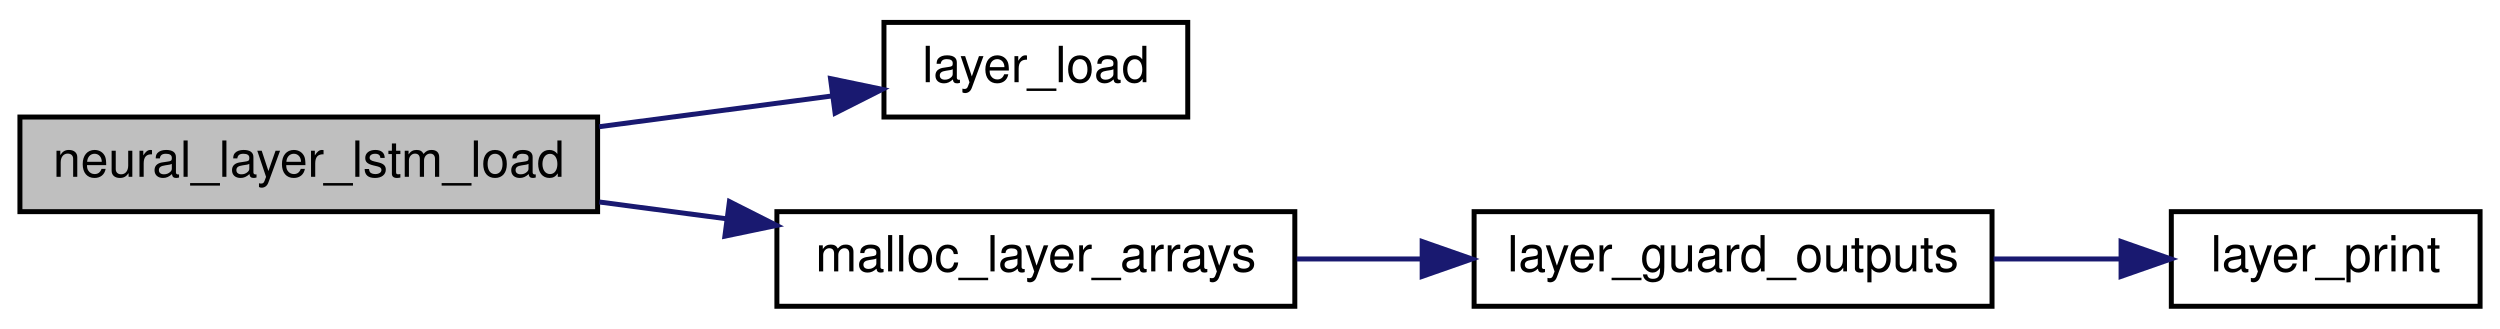
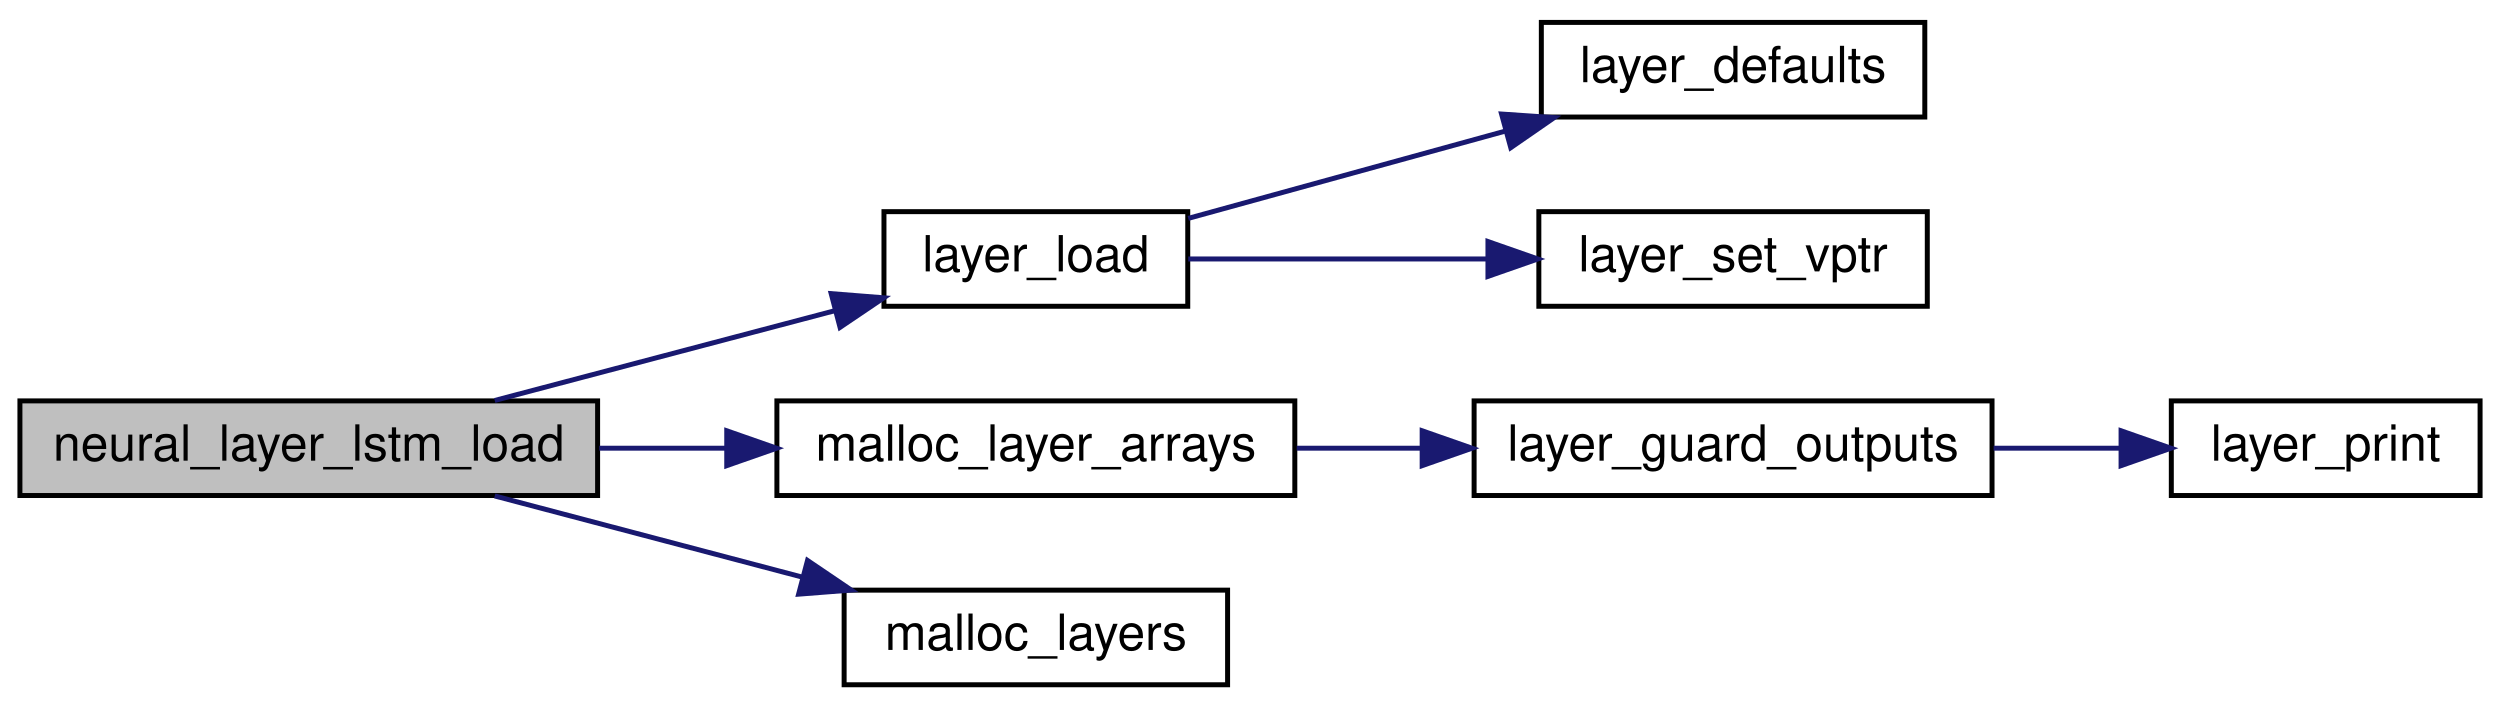
- <svg xmlns="http://www.w3.org/2000/svg" xmlns:xlink="http://www.w3.org/1999/xlink" width="502pt" height="66pt" viewBox="0.00 0.00 502.00 66.00">
-   <g id="graph0" class="graph" transform="scale(1 1) rotate(0) translate(4 62)">
+ <svg xmlns="http://www.w3.org/2000/svg" xmlns:xlink="http://www.w3.org/1999/xlink" width="502pt" height="142pt" viewBox="0.00 0.00 502.00 142.00">
+   <g id="graph0" class="graph" transform="scale(1 1) rotate(0) translate(4 138)">
    <g id="node1" class="node">
      <g id="a_node1">
        <a xlink:title="Reads an LSTM layer from a file.">
-           <polygon fill="#bfbfbf" stroke="black" points="0,-19.5 0,-38.5 116,-38.5 116,-19.5 0,-19.5" />
-           <text text-anchor="middle" x="58" y="-26.5" font-family="Helvetica,sans-Serif" font-size="10.00">neural_layer_lstm_load</text>
+           <polygon fill="#bfbfbf" stroke="black" points="0,-38.5 0,-57.5 116,-57.5 116,-38.5 0,-38.5" />
+           <text text-anchor="middle" x="58" y="-45.5" font-family="Helvetica,sans-Serif" font-size="10.00">neural_layer_lstm_load</text>
        </a>
      </g>
    </g>
    <g id="node2" class="node">
      <g id="a_node2">
        <a xlink:href="neural__layer_8h.html#a69ce571bb41dc2df362e3987fe595b63" target="_top" xlink:title="Reads the layer from a file.">
-           <polygon fill="none" stroke="black" points="173.5,-38.5 173.5,-57.5 234.5,-57.5 234.5,-38.5 173.5,-38.5" />
-           <text text-anchor="middle" x="204" y="-45.5" font-family="Helvetica,sans-Serif" font-size="10.00">layer_load</text>
+           <polygon fill="none" stroke="black" points="173.5,-76.5 173.5,-95.5 234.5,-95.5 234.5,-76.5 173.5,-76.5" />
+           <text text-anchor="middle" x="204" y="-83.5" font-family="Helvetica,sans-Serif" font-size="10.00">layer_load</text>
        </a>
      </g>
    </g>
    <g id="edge1" class="edge">
-       <path fill="none" stroke="midnightblue" d="M116.33,-36.56C131.98,-38.63 148.6,-40.82 163.05,-42.73" />
-       <polygon fill="midnightblue" stroke="midnightblue" points="162.77,-46.22 173.15,-44.06 163.69,-39.28 162.77,-46.22" />
+       <path fill="none" stroke="midnightblue" d="M95.34,-57.59C116.2,-63.09 142.4,-70.01 163.73,-75.64" />
+       <polygon fill="midnightblue" stroke="midnightblue" points="162.9,-79.04 173.46,-78.2 164.68,-72.27 162.9,-79.04" />
+     </g>
+     <g id="node5" class="node">
+       <g id="a_node5">
+         <a xlink:href="neural__layer__lstm_8c.html#a6e3344e46eea0817b14f3568ef81ff97" target="_top" xlink:title="Allocate memory used by an LSTM layer.">
+           <polygon fill="none" stroke="black" points="152,-38.5 152,-57.5 256,-57.5 256,-38.5 152,-38.5" />
+           <text text-anchor="middle" x="204" y="-45.5" font-family="Helvetica,sans-Serif" font-size="10.00">malloc_layer_arrays</text>
+         </a>
+       </g>
+     </g>
+     <g id="edge4" class="edge">
+       <path fill="none" stroke="midnightblue" d="M116.33,-48C124.69,-48 133.33,-48 141.77,-48" />
+       <polygon fill="midnightblue" stroke="midnightblue" points="141.93,-51.5 151.93,-48 141.93,-44.5 141.93,-51.5" />
+     </g>
+     <g id="node8" class="node">
+       <g id="a_node8">
+         <a xlink:href="neural__layer__lstm_8c.html#abcfe36c9cad429d98f42b63630fbb0d1" target="_top" xlink:title="Allocate memory for the sub-layers.">
+           <polygon fill="none" stroke="black" points="165.5,-0.5 165.5,-19.5 242.5,-19.5 242.5,-0.5 165.5,-0.5" />
+           <text text-anchor="middle" x="204" y="-7.5" font-family="Helvetica,sans-Serif" font-size="10.00">malloc_layers</text>
+         </a>
+       </g>
+     </g>
+     <g id="edge7" class="edge">
+       <path fill="none" stroke="midnightblue" d="M95.34,-38.41C114.08,-33.46 137.14,-27.38 157.11,-22.11" />
+       <polygon fill="midnightblue" stroke="midnightblue" points="158.15,-25.46 166.92,-19.52 156.36,-18.69 158.15,-25.46" />
    </g>
    <g id="node3" class="node">
      <g id="a_node3">
-         <a xlink:href="neural__layer__lstm_8c.html#a6e3344e46eea0817b14f3568ef81ff97" target="_top" xlink:title="Allocate memory used by an LSTM layer.">
-           <polygon fill="none" stroke="black" points="152,-0.5 152,-19.5 256,-19.5 256,-0.5 152,-0.5" />
-           <text text-anchor="middle" x="204" y="-7.5" font-family="Helvetica,sans-Serif" font-size="10.00">malloc_layer_arrays</text>
+         <a xlink:href="neural__layer_8h.html#a21a8acbaa483c46984c4f5f20d4edf95" target="_top" xlink:title="Initialises a layer to default values.">
+           <polygon fill="none" stroke="black" points="305.5,-114.5 305.5,-133.5 382.5,-133.5 382.5,-114.5 305.5,-114.5" />
+           <text text-anchor="middle" x="344" y="-121.5" font-family="Helvetica,sans-Serif" font-size="10.00">layer_defaults</text>
        </a>
      </g>
    </g>
    <g id="edge2" class="edge">
-       <path fill="none" stroke="midnightblue" d="M116.33,-21.44C124.69,-20.33 133.33,-19.19 141.77,-18.08" />
-       <polygon fill="midnightblue" stroke="midnightblue" points="142.47,-21.52 151.93,-16.74 141.56,-14.58 142.47,-21.52" />
+       <path fill="none" stroke="midnightblue" d="M234.6,-94.15C253.12,-99.25 277.32,-105.91 298.16,-111.65" />
+       <polygon fill="midnightblue" stroke="midnightblue" points="297.51,-115.1 308.08,-114.38 299.36,-108.35 297.51,-115.1" />
    </g>
    <g id="node4" class="node">
      <g id="a_node4">
-         <a xlink:href="neural__layer_8c.html#a99157f8bba089b8f6d617020cdc45d7b" target="_top" xlink:title="Check number of outputs is within bounds.">
-           <polygon fill="none" stroke="black" points="292,-0.5 292,-19.5 396,-19.5 396,-0.5 292,-0.5" />
-           <text text-anchor="middle" x="344" y="-7.5" font-family="Helvetica,sans-Serif" font-size="10.00">layer_guard_outputs</text>
+         <a xlink:href="neural__layer_8h.html#a786726dce503a14b3bdd88b1ab5c356f" target="_top" xlink:title="Sets a neural network layer's functions to the implementations.">
+           <polygon fill="none" stroke="black" points="305,-76.5 305,-95.5 383,-95.5 383,-76.5 305,-76.5" />
+           <text text-anchor="middle" x="344" y="-83.5" font-family="Helvetica,sans-Serif" font-size="10.00">layer_set_vptr</text>
        </a>
      </g>
    </g>
    <g id="edge3" class="edge">
-       <path fill="none" stroke="midnightblue" d="M256.39,-10C264.56,-10 273.08,-10 281.46,-10" />
-       <polygon fill="midnightblue" stroke="midnightblue" points="281.57,-13.5 291.57,-10 281.57,-6.5 281.57,-13.5" />
+       <path fill="none" stroke="midnightblue" d="M234.6,-86C252.07,-86 274.6,-86 294.6,-86" />
+       <polygon fill="midnightblue" stroke="midnightblue" points="294.78,-89.5 304.78,-86 294.78,-82.5 294.78,-89.5" />
    </g>
-     <g id="node5" class="node">
-       <g id="a_node5">
-         <a xlink:href="neural__layer_8h.html#af3da4af94dd537080a072c07c66d955d" target="_top" xlink:title="Prints the layer.">
-           <polygon fill="none" stroke="black" points="432,-0.5 432,-19.5 494,-19.5 494,-0.5 432,-0.5" />
-           <text text-anchor="middle" x="463" y="-7.5" font-family="Helvetica,sans-Serif" font-size="10.00">layer_print</text>
+     <g id="node6" class="node">
+       <g id="a_node6">
+         <a xlink:href="neural__layer_8c.html#a99157f8bba089b8f6d617020cdc45d7b" target="_top" xlink:title="Check number of outputs is within bounds.">
+           <polygon fill="none" stroke="black" points="292,-38.5 292,-57.5 396,-57.5 396,-38.5 292,-38.5" />
+           <text text-anchor="middle" x="344" y="-45.5" font-family="Helvetica,sans-Serif" font-size="10.00">layer_guard_outputs</text>
        </a>
      </g>
    </g>
-     <g id="edge4" class="edge">
-       <path fill="none" stroke="midnightblue" d="M396.32,-10C404.87,-10 413.62,-10 421.84,-10" />
-       <polygon fill="midnightblue" stroke="midnightblue" points="421.91,-13.5 431.91,-10 421.91,-6.5 421.91,-13.5" />
+     <g id="edge5" class="edge">
+       <path fill="none" stroke="midnightblue" d="M256.39,-48C264.56,-48 273.08,-48 281.46,-48" />
+       <polygon fill="midnightblue" stroke="midnightblue" points="281.57,-51.5 291.57,-48 281.57,-44.5 281.57,-51.5" />
+     </g>
+     <g id="node7" class="node">
+       <g id="a_node7">
+         <a xlink:href="neural__layer_8h.html#af3da4af94dd537080a072c07c66d955d" target="_top" xlink:title="Prints the layer.">
+           <polygon fill="none" stroke="black" points="432,-38.5 432,-57.5 494,-57.5 494,-38.5 432,-38.5" />
+           <text text-anchor="middle" x="463" y="-45.5" font-family="Helvetica,sans-Serif" font-size="10.00">layer_print</text>
+         </a>
+       </g>
+     </g>
+     <g id="edge6" class="edge">
+       <path fill="none" stroke="midnightblue" d="M396.32,-48C404.87,-48 413.62,-48 421.84,-48" />
+       <polygon fill="midnightblue" stroke="midnightblue" points="421.91,-51.5 431.91,-48 421.91,-44.5 421.91,-51.5" />
    </g>
  </g>
</svg>
